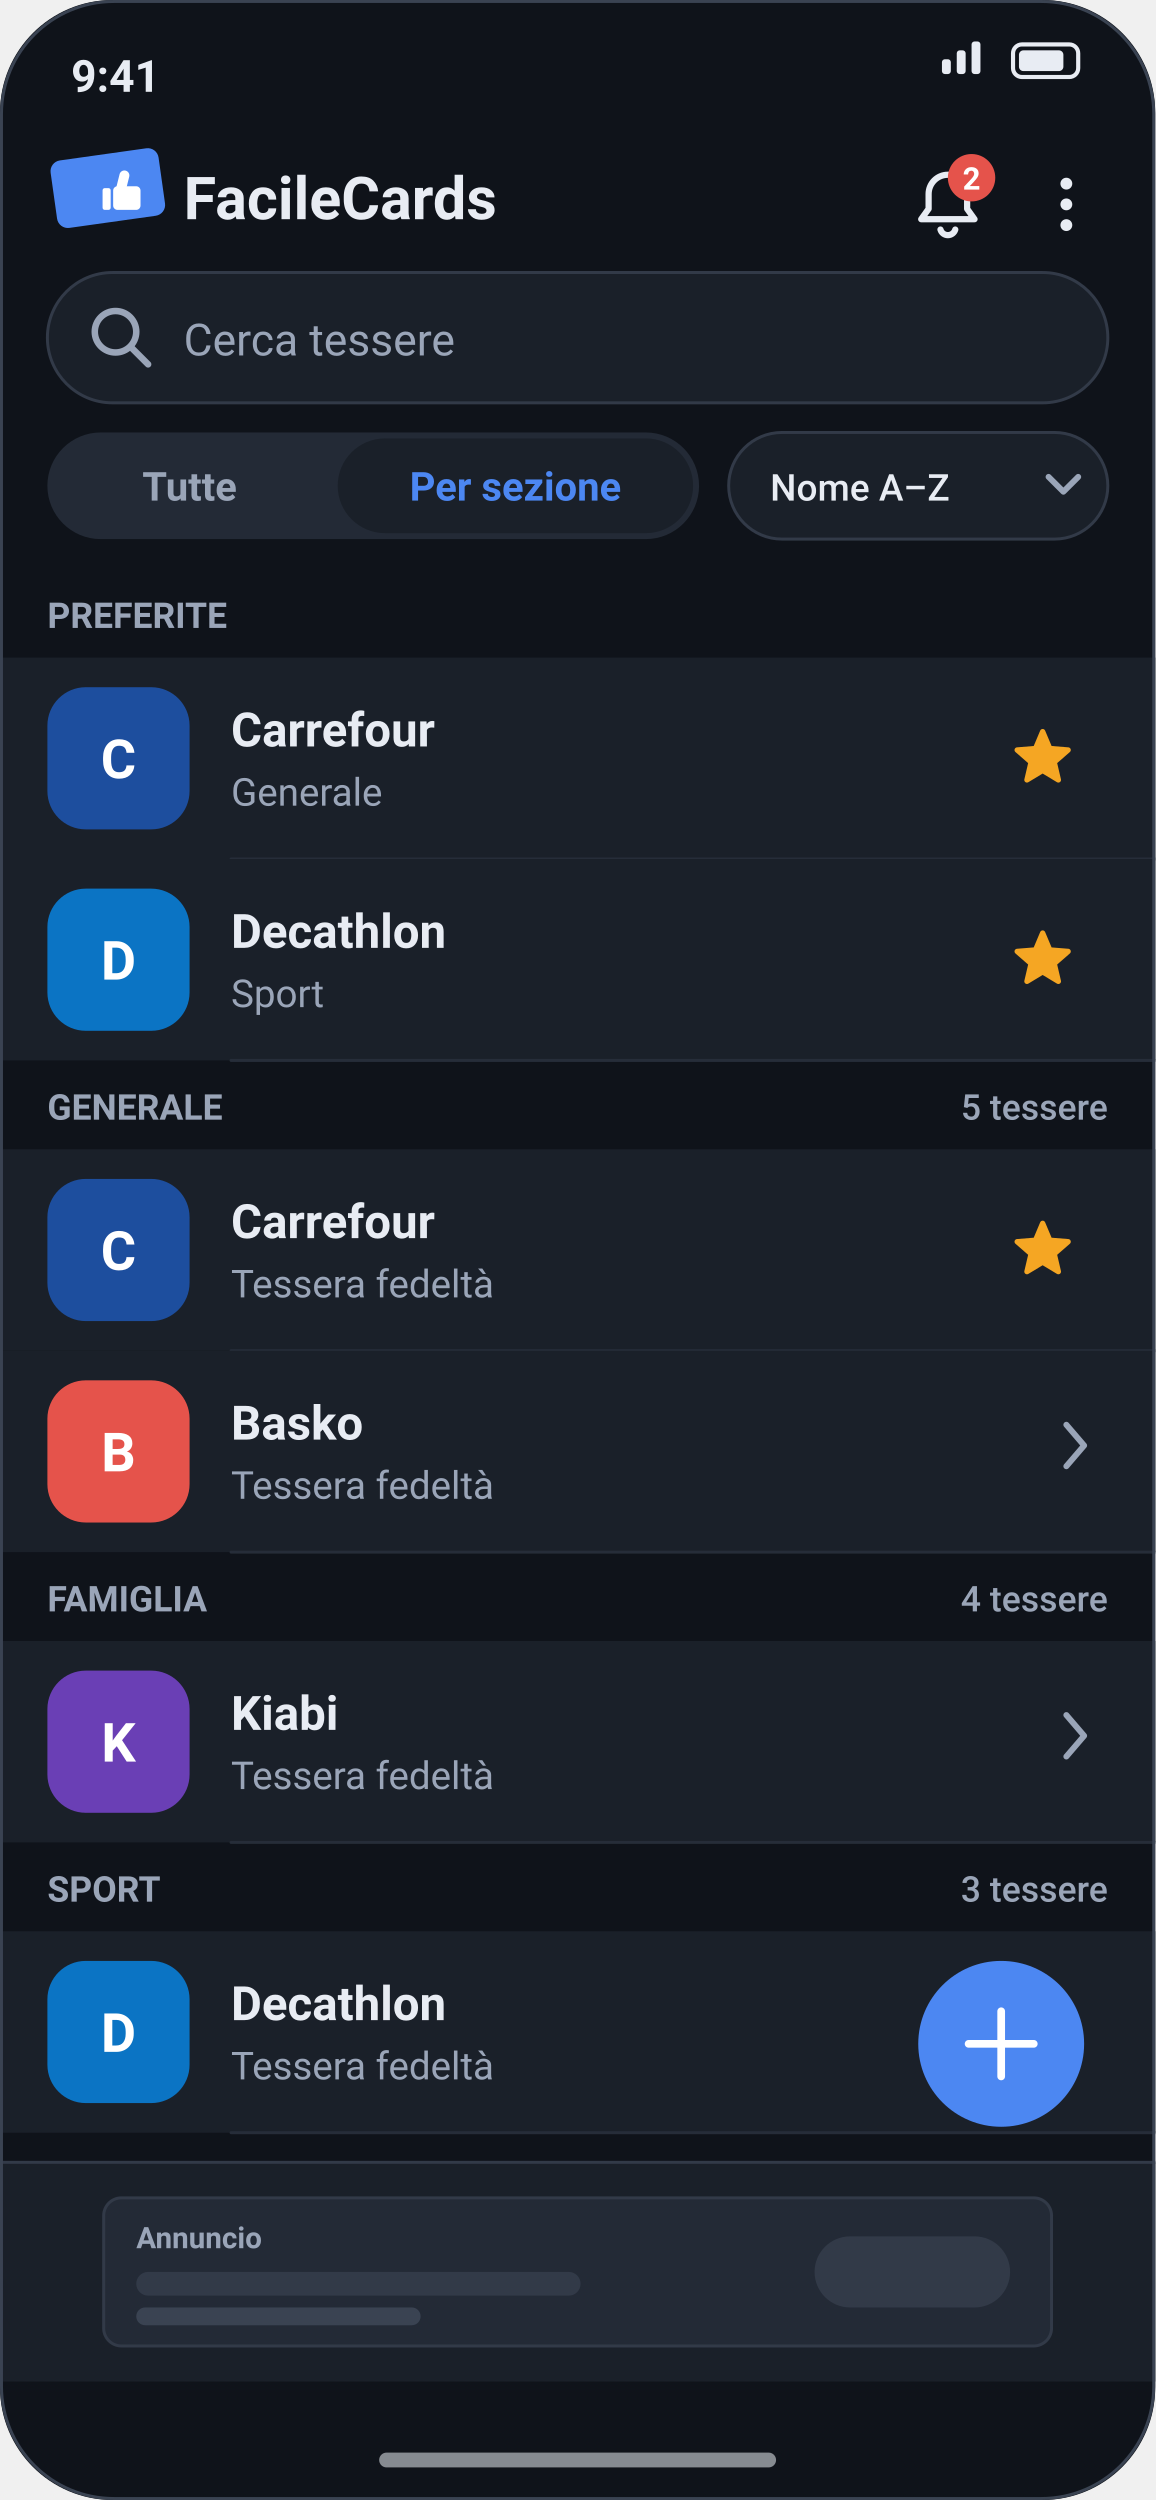
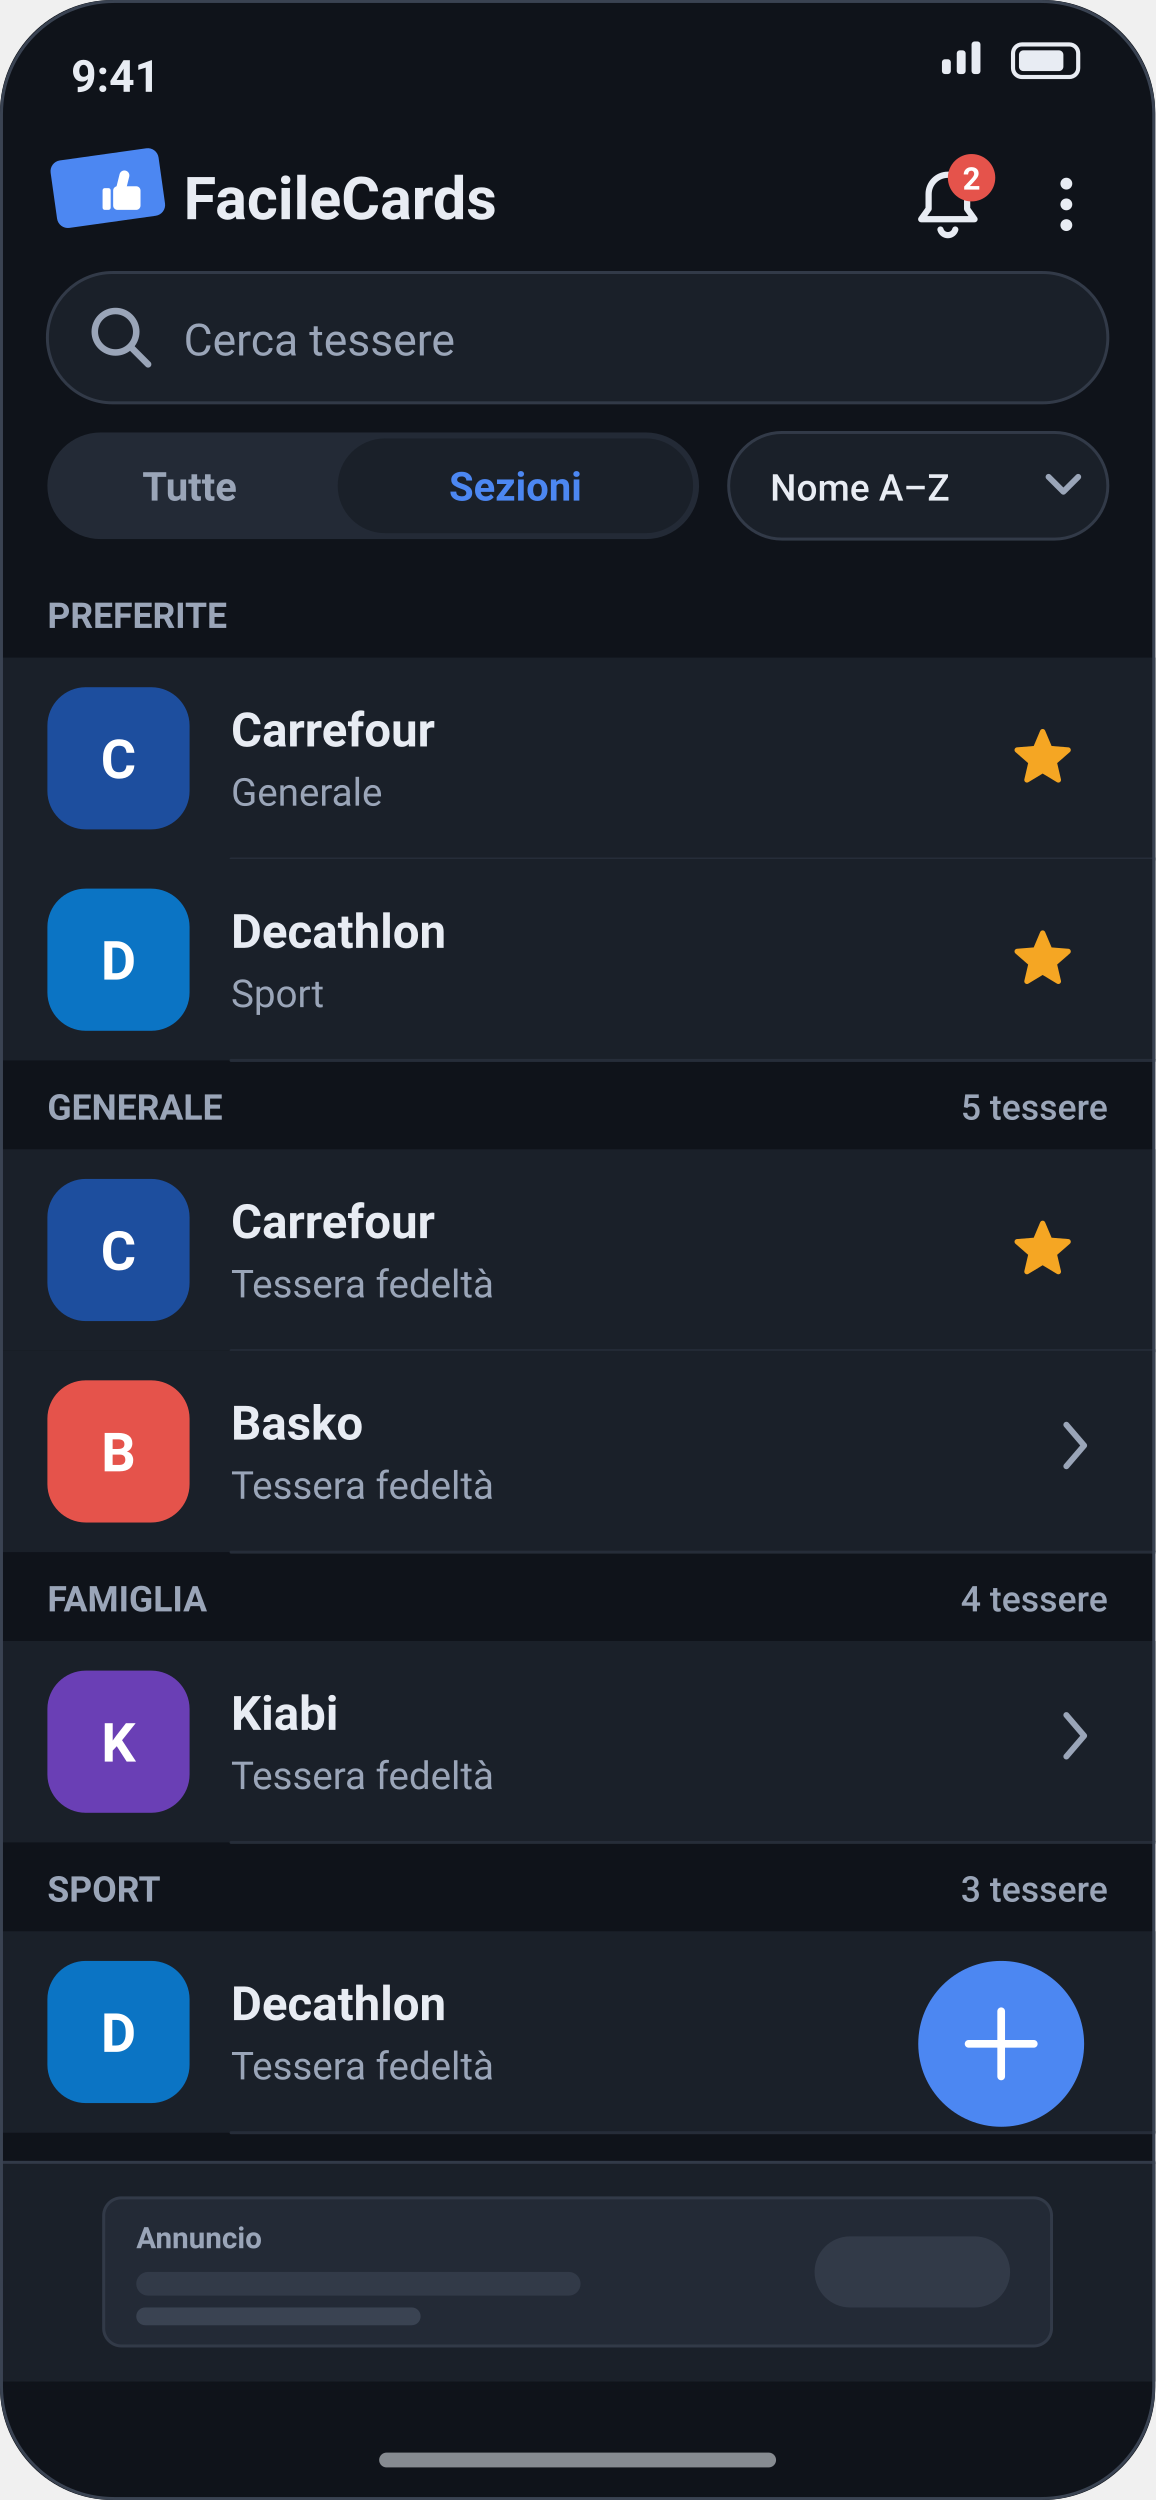
<svg xmlns="http://www.w3.org/2000/svg" viewBox="0 0 390 844" width="390" height="844" font-family="Roboto, Inter, 'Helvetica Neue', Arial, sans-serif">
  <defs>
    <clipPath id="s">
      <rect width="390" height="844" rx="38" />
    </clipPath>
  </defs>
  <g clip-path="url(#s)">
    <rect x="0" y="0" width="390" height="844" rx="0" fill="#0F131A" opacity="1" />
    <g transform="translate(18 52) scale(.092)">
      <rect width="400" height="250" rx="40" fill="#4C87F2" transform="rotate(-8 200 125)" />
    </g>
    <g transform="translate(34 57) scale(.105)" fill="#fff">
      <rect x="6" y="62" width="26" height="70" rx="7" />
      <g transform="rotate(14 66 62)">
        <rect x="50" y="4" width="32" height="74" rx="16" />
      </g>
      <rect x="40" y="56" width="88" height="76" rx="14" />
    </g>
    <text x="62" y="74" font-size="20" font-weight="700" fill="#E8ECF3" text-anchor="start" opacity="1">FacileCards</text>
    <g fill="none" stroke="#E8ECF3" stroke-width="2.1" stroke-linecap="round" stroke-linejoin="round">
      <path d="M311 74 H329 L326.5 70.5 V65.5 a6.5 6.5 0 0 0 -13 0 V70.5 Z" />
      <path d="M317.5 77.5 a2.6 2.6 0 0 0 5 0" />
    </g>
    <circle cx="328" cy="60" r="8" fill="#E5534B" />
    <text x="328" y="64" font-size="10.5" font-weight="700" fill="#fff" text-anchor="middle" opacity="1">2</text>
    <circle cx="360" cy="62" r="2" fill="#E8ECF3" />
    <circle cx="360" cy="69" r="2" fill="#E8ECF3" />
    <circle cx="360" cy="76" r="2" fill="#E8ECF3" />
    <rect x="16" y="92" width="358" height="44" rx="22" fill="#1A2029" stroke="#323A48" stroke-width="1" opacity="1" />
    <g fill="none" stroke="#9AA5B8" stroke-width="2.2" stroke-linecap="round">
      <circle cx="39" cy="112" r="7" />
      <line x1="44.5" y1="117.5" x2="50" y2="123" />
    </g>
    <text x="62" y="120" font-size="15" font-weight="400" fill="#9AA5B8" text-anchor="start" opacity="1">Cerca tessere</text>
    <rect x="16" y="146" width="220" height="36" rx="18" fill="#232A36" opacity="1" />
    <text x="64.0" y="169" font-size="13.5" font-weight="600" fill="#9AA5B8" text-anchor="middle" opacity="1">Tutte</text>
    <rect x="114" y="148" width="120" height="32" rx="16" fill="#1A2029" opacity="1" />
-     <text x="174.0" y="169" font-size="13.5" font-weight="600" fill="#4C87F2" text-anchor="middle" opacity="1">Per sezione</text>
+     <text x="174.0" y="169" font-size="13.5" font-weight="600" fill="#4C87F2" text-anchor="middle" opacity="1">Sezioni</text>
    <rect x="246" y="146" width="128" height="36" rx="18" fill="#1A2029" stroke="#323A48" stroke-width="1" opacity="1" />
    <text x="260" y="169" font-size="12.5" font-weight="500" fill="#E8ECF3" text-anchor="start" opacity="1">Nome A–Z</text>
    <path d="M354 161 l5 5 l5 -5" fill="none" stroke="#9AA5B8" stroke-width="2" stroke-linecap="round" stroke-linejoin="round" />
    <text x="16" y="212" font-size="12" font-weight="700" fill="#9AA5B8" text-anchor="start" opacity="1">PREFERITE</text>
    <rect x="0" y="222" width="390" height="68" rx="0" fill="#1A2029" opacity="1" />
    <rect x="16" y="232" width="48" height="48" rx="12.96" fill="#1D4E9E" opacity="1" />
    <text x="40.0" y="262.72" font-size="18.24" font-weight="700" fill="#fff" text-anchor="middle" opacity="1">C</text>
    <text x="78" y="252" font-size="16" font-weight="600" fill="#E8ECF3" text-anchor="start" opacity="1">Carrefour</text>
    <text x="78" y="272" font-size="13" font-weight="400" fill="#9AA5B8" text-anchor="start" opacity="1">Generale</text>
    <polygon points="352.0,247.0 354.4,252.7 360.6,253.2 355.9,257.3 357.3,263.3 352.0,260.1 346.7,263.3 348.1,257.3 343.4,253.2 349.6,252.7" fill="#F5A623" stroke="#F5A623" stroke-width="1.8" stroke-linejoin="round" />
    <line x1="78" y1="290" x2="390" y2="290" stroke="#262D39" stroke-width="1" stroke-linecap="round" />
    <rect x="0" y="290" width="390" height="68" rx="0" fill="#1A2029" opacity="1" />
    <rect x="16" y="300" width="48" height="48" rx="12.96" fill="#0B74C4" opacity="1" />
    <text x="40.0" y="330.72" font-size="18.24" font-weight="700" fill="#fff" text-anchor="middle" opacity="1">D</text>
    <text x="78" y="320" font-size="16" font-weight="600" fill="#E8ECF3" text-anchor="start" opacity="1">Decathlon</text>
    <text x="78" y="340" font-size="13" font-weight="400" fill="#9AA5B8" text-anchor="start" opacity="1">Sport</text>
    <polygon points="352.0,315.0 354.4,320.7 360.6,321.2 355.9,325.3 357.3,331.3 352.0,328.1 346.7,331.3 348.1,325.3 343.4,321.2 349.6,320.7" fill="#F5A623" stroke="#F5A623" stroke-width="1.8" stroke-linejoin="round" />
    <line x1="78" y1="358" x2="390" y2="358" stroke="#262D39" stroke-width="1" stroke-linecap="round" />
    <text x="16" y="378" font-size="12" font-weight="700" fill="#9AA5B8" text-anchor="start" opacity="1">GENERALE</text>
    <text x="374" y="378" font-size="12" font-weight="500" fill="#9AA5B8" text-anchor="end" opacity="1">5 tessere</text>
    <rect x="0" y="388" width="390" height="68" rx="0" fill="#1A2029" opacity="1" />
    <rect x="16" y="398" width="48" height="48" rx="12.96" fill="#1D4E9E" opacity="1" />
    <text x="40.0" y="428.72" font-size="18.24" font-weight="700" fill="#fff" text-anchor="middle" opacity="1">C</text>
    <text x="78" y="418" font-size="16" font-weight="600" fill="#E8ECF3" text-anchor="start" opacity="1">Carrefour</text>
    <text x="78" y="438" font-size="13" font-weight="400" fill="#9AA5B8" text-anchor="start" opacity="1">Tessera fedeltà</text>
    <polygon points="352.0,413.0 354.4,418.7 360.6,419.2 355.9,423.3 357.3,429.3 352.0,426.1 346.7,429.3 348.1,423.3 343.4,419.2 349.6,418.7" fill="#F5A623" stroke="#F5A623" stroke-width="1.8" stroke-linejoin="round" />
    <line x1="78" y1="456" x2="390" y2="456" stroke="#262D39" stroke-width="1" stroke-linecap="round" />
    <rect x="0" y="456" width="390" height="68" rx="0" fill="#1A2029" opacity="1" />
    <rect x="16" y="466" width="48" height="48" rx="12.96" fill="#E5534B" opacity="1" />
    <text x="40.0" y="496.72" font-size="18.24" font-weight="700" fill="#fff" text-anchor="middle" opacity="1">B</text>
    <text x="78" y="486" font-size="16" font-weight="600" fill="#E8ECF3" text-anchor="start" opacity="1">Basko</text>
    <text x="78" y="506" font-size="13" font-weight="400" fill="#9AA5B8" text-anchor="start" opacity="1">Tessera fedeltà</text>
    <path d="M360 481 l6 7 l-6 7" fill="none" stroke="#9AA5B8" stroke-width="2" stroke-linecap="round" stroke-linejoin="round" />
    <line x1="78" y1="524" x2="390" y2="524" stroke="#262D39" stroke-width="1" stroke-linecap="round" />
    <text x="16" y="544" font-size="12" font-weight="700" fill="#9AA5B8" text-anchor="start" opacity="1">FAMIGLIA</text>
    <text x="374" y="544" font-size="12" font-weight="500" fill="#9AA5B8" text-anchor="end" opacity="1">4 tessere</text>
    <rect x="0" y="554" width="390" height="68" rx="0" fill="#1A2029" opacity="1" />
    <rect x="16" y="564" width="48" height="48" rx="12.96" fill="#6A3FB5" opacity="1" />
    <text x="40.0" y="594.72" font-size="18.24" font-weight="700" fill="#fff" text-anchor="middle" opacity="1">K</text>
    <text x="78" y="584" font-size="16" font-weight="600" fill="#E8ECF3" text-anchor="start" opacity="1">Kiabi</text>
    <text x="78" y="604" font-size="13" font-weight="400" fill="#9AA5B8" text-anchor="start" opacity="1">Tessera fedeltà</text>
    <path d="M360 579 l6 7 l-6 7" fill="none" stroke="#9AA5B8" stroke-width="2" stroke-linecap="round" stroke-linejoin="round" />
    <line x1="78" y1="622" x2="390" y2="622" stroke="#262D39" stroke-width="1" stroke-linecap="round" />
    <text x="16" y="642" font-size="12" font-weight="700" fill="#9AA5B8" text-anchor="start" opacity="1">SPORT</text>
    <text x="374" y="642" font-size="12" font-weight="500" fill="#9AA5B8" text-anchor="end" opacity="1">3 tessere</text>
    <rect x="0" y="652" width="390" height="68" rx="0" fill="#1A2029" opacity="1" />
    <rect x="16" y="662" width="48" height="48" rx="12.96" fill="#0B74C4" opacity="1" />
    <text x="40.0" y="692.72" font-size="18.24" font-weight="700" fill="#fff" text-anchor="middle" opacity="1">D</text>
    <text x="78" y="682" font-size="16" font-weight="600" fill="#E8ECF3" text-anchor="start" opacity="1">Decathlon</text>
    <text x="78" y="702" font-size="13" font-weight="400" fill="#9AA5B8" text-anchor="start" opacity="1">Tessera fedeltà</text>
    <polygon points="352.0,677.0 354.4,682.7 360.6,683.2 355.9,687.3 357.3,693.3 352.0,690.0 346.7,693.3 348.1,687.3 343.4,683.2 349.6,682.7" fill="#F5A623" stroke="#F5A623" stroke-width="1.8" stroke-linejoin="round" />
    <line x1="78" y1="720" x2="390" y2="720" stroke="#262D39" stroke-width="1" stroke-linecap="round" />
    <circle cx="338" cy="690" r="28" fill="#4C87F2" />
    <path d="M327 690 H349 M338 679 V701" stroke="#fff" stroke-width="2.6" stroke-linecap="round" />
    <rect x="0" y="730" width="390" height="74" rx="0" fill="#1A2029" opacity="1" />
    <line x1="0" y1="730" x2="390" y2="730" stroke="#323A48" stroke-width="1" stroke-linecap="round" />
    <rect x="35" y="742" width="320" height="50" rx="6" fill="#232A36" stroke="#323A48" stroke-width="1" opacity="1" />
    <text x="46" y="759" font-size="10" font-weight="600" fill="#9AA5B8" text-anchor="start" opacity="1">Annuncio</text>
    <rect x="46" y="767" width="150" height="8" rx="4" fill="#323A48" opacity="1" />
    <rect x="46" y="779" width="96" height="6" rx="3" fill="#3A4352" opacity="1" />
    <rect x="275" y="755" width="66" height="24" rx="12" fill="#323A48" opacity="1" />
    <text x="24" y="31" font-size="15" font-weight="600" fill="#E8ECF3" text-anchor="start" opacity="1">9:41</text>
    <g fill="#E8ECF3">
      <rect x="318" y="20" width="3" height="5" rx="1" />
      <rect x="323" y="17" width="3" height="8" rx="1" />
      <rect x="328" y="14" width="3" height="11" rx="1" />
      <rect x="342" y="15" width="22" height="11" rx="3" fill="none" stroke="#E8ECF3" stroke-width="1.4" />
      <rect x="344" y="17" width="15" height="7" rx="1.5" />
    </g>
    <rect x="128" y="828" width="134" height="5" rx="2.5" fill="#E8ECF3" opacity="0.55" />
  </g>
  <rect x=".5" y=".5" width="389" height="843" rx="38" fill="none" stroke="#3A4352" />
</svg>
